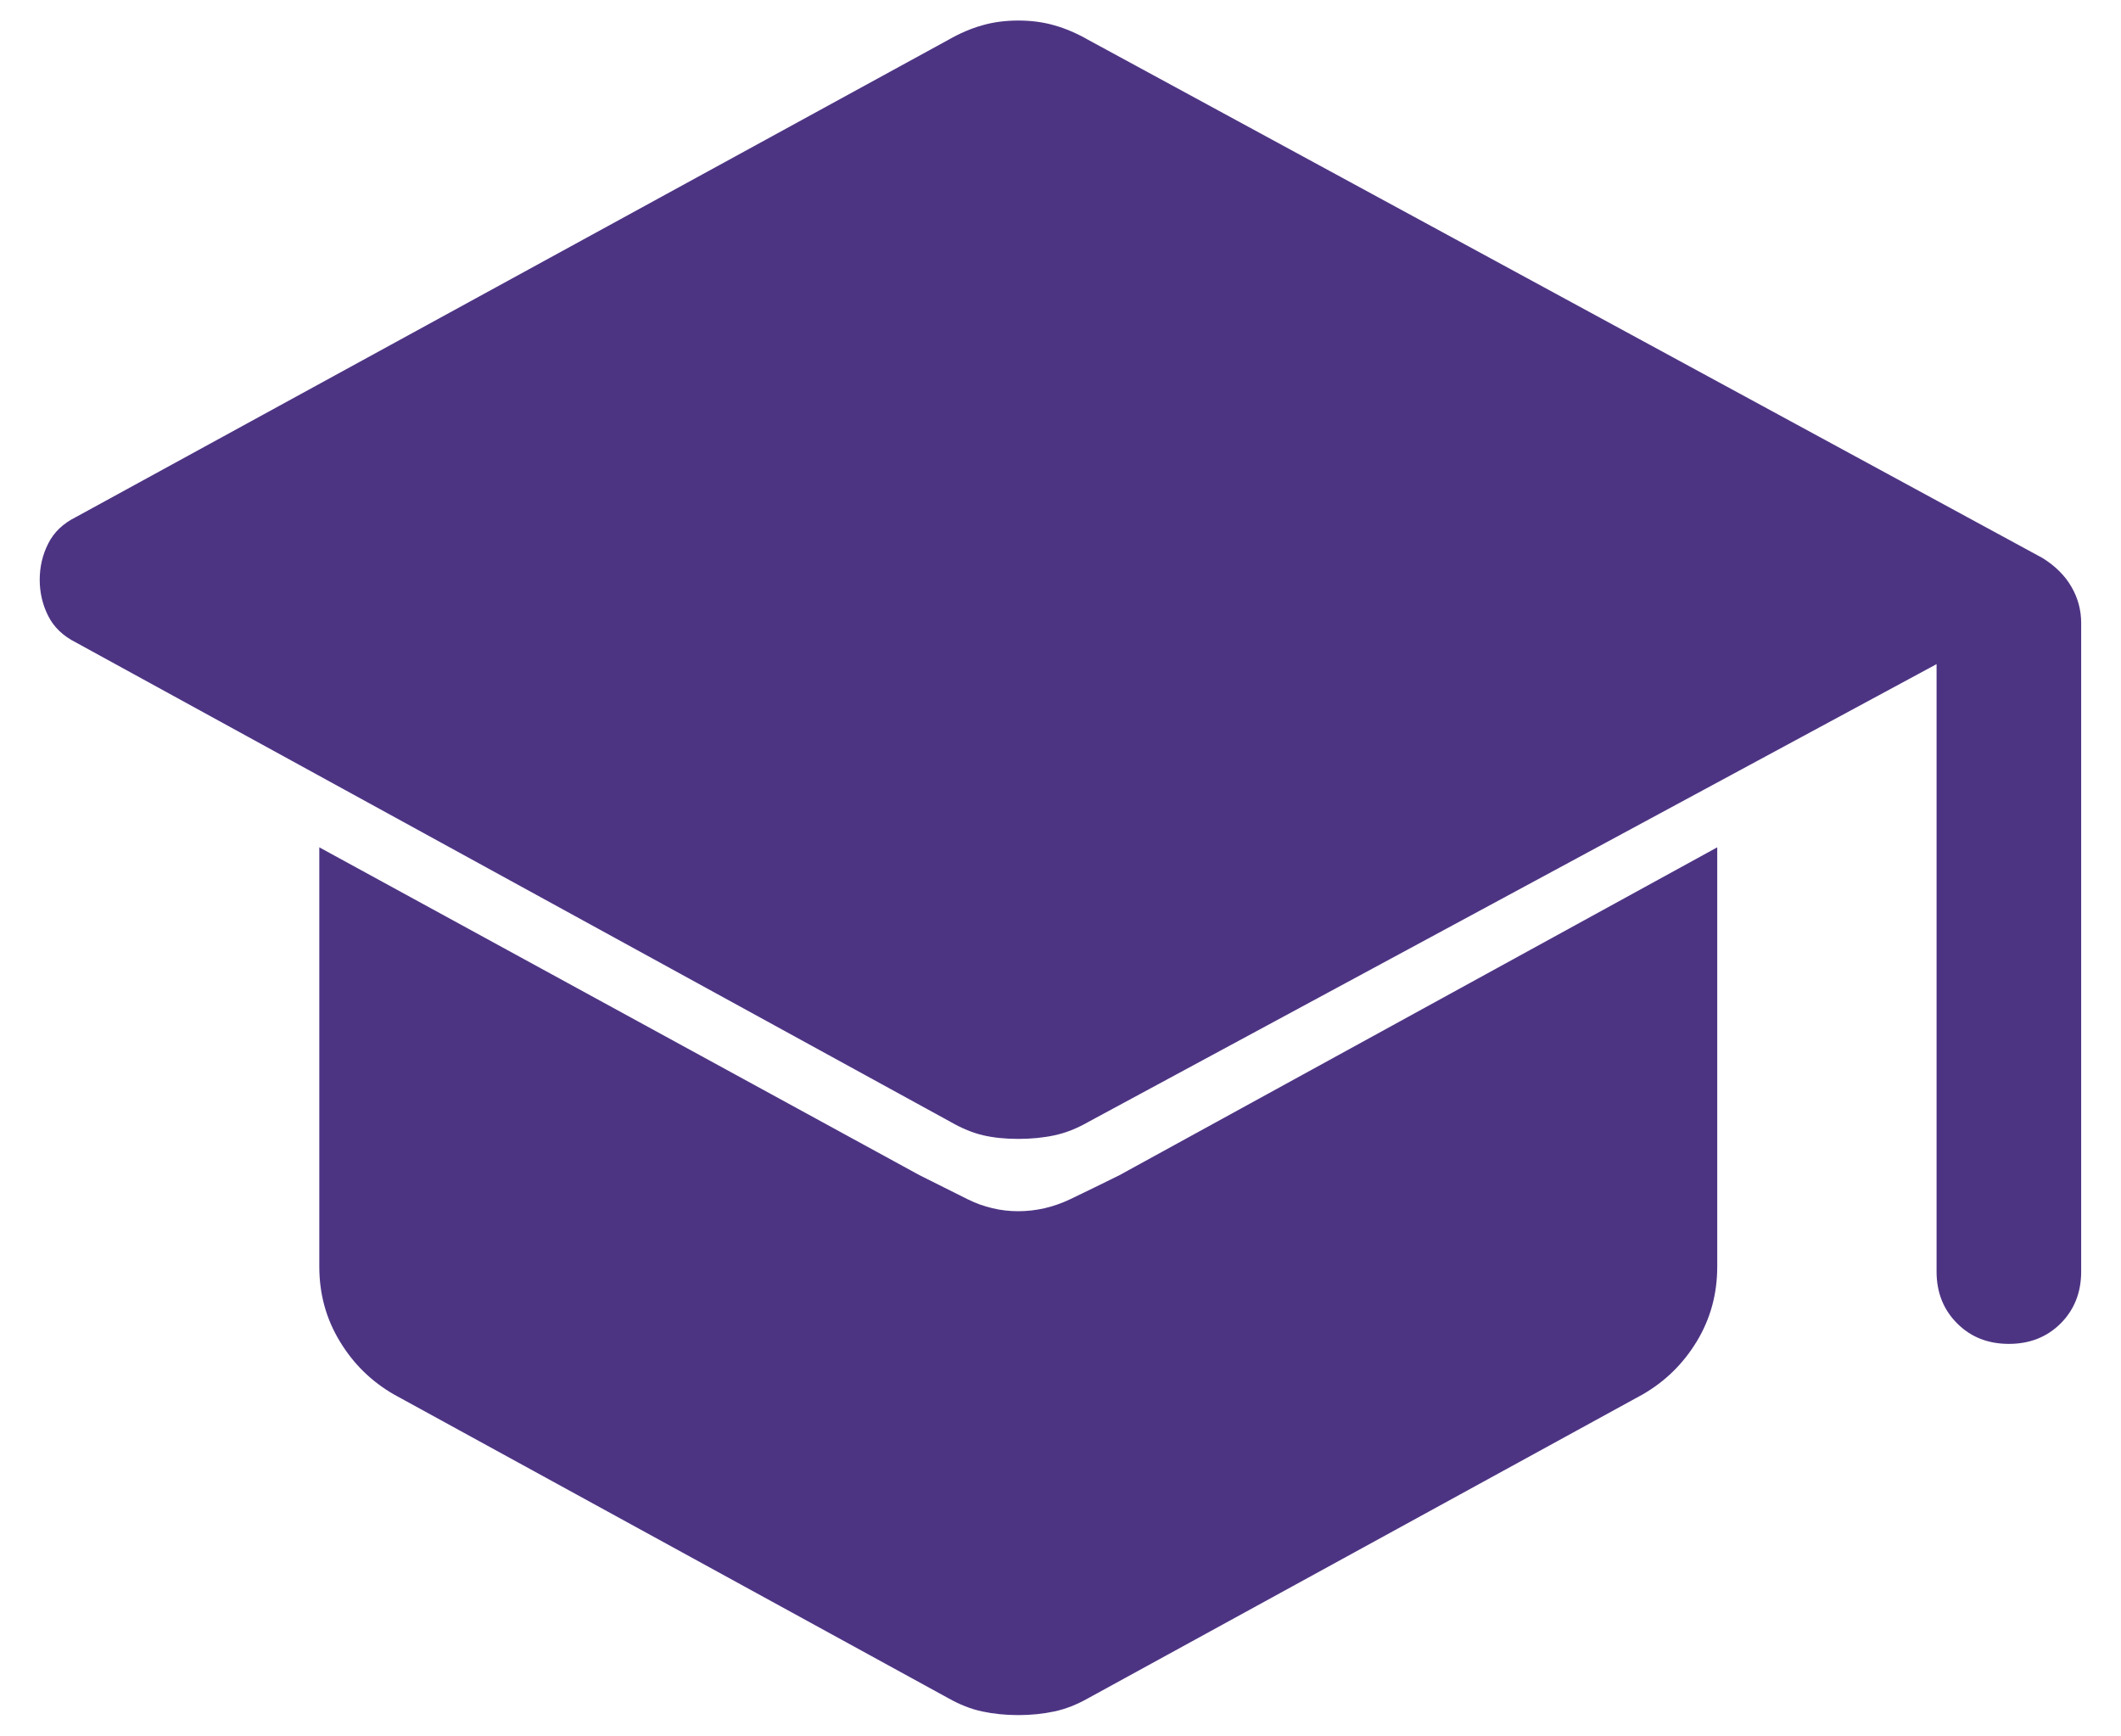
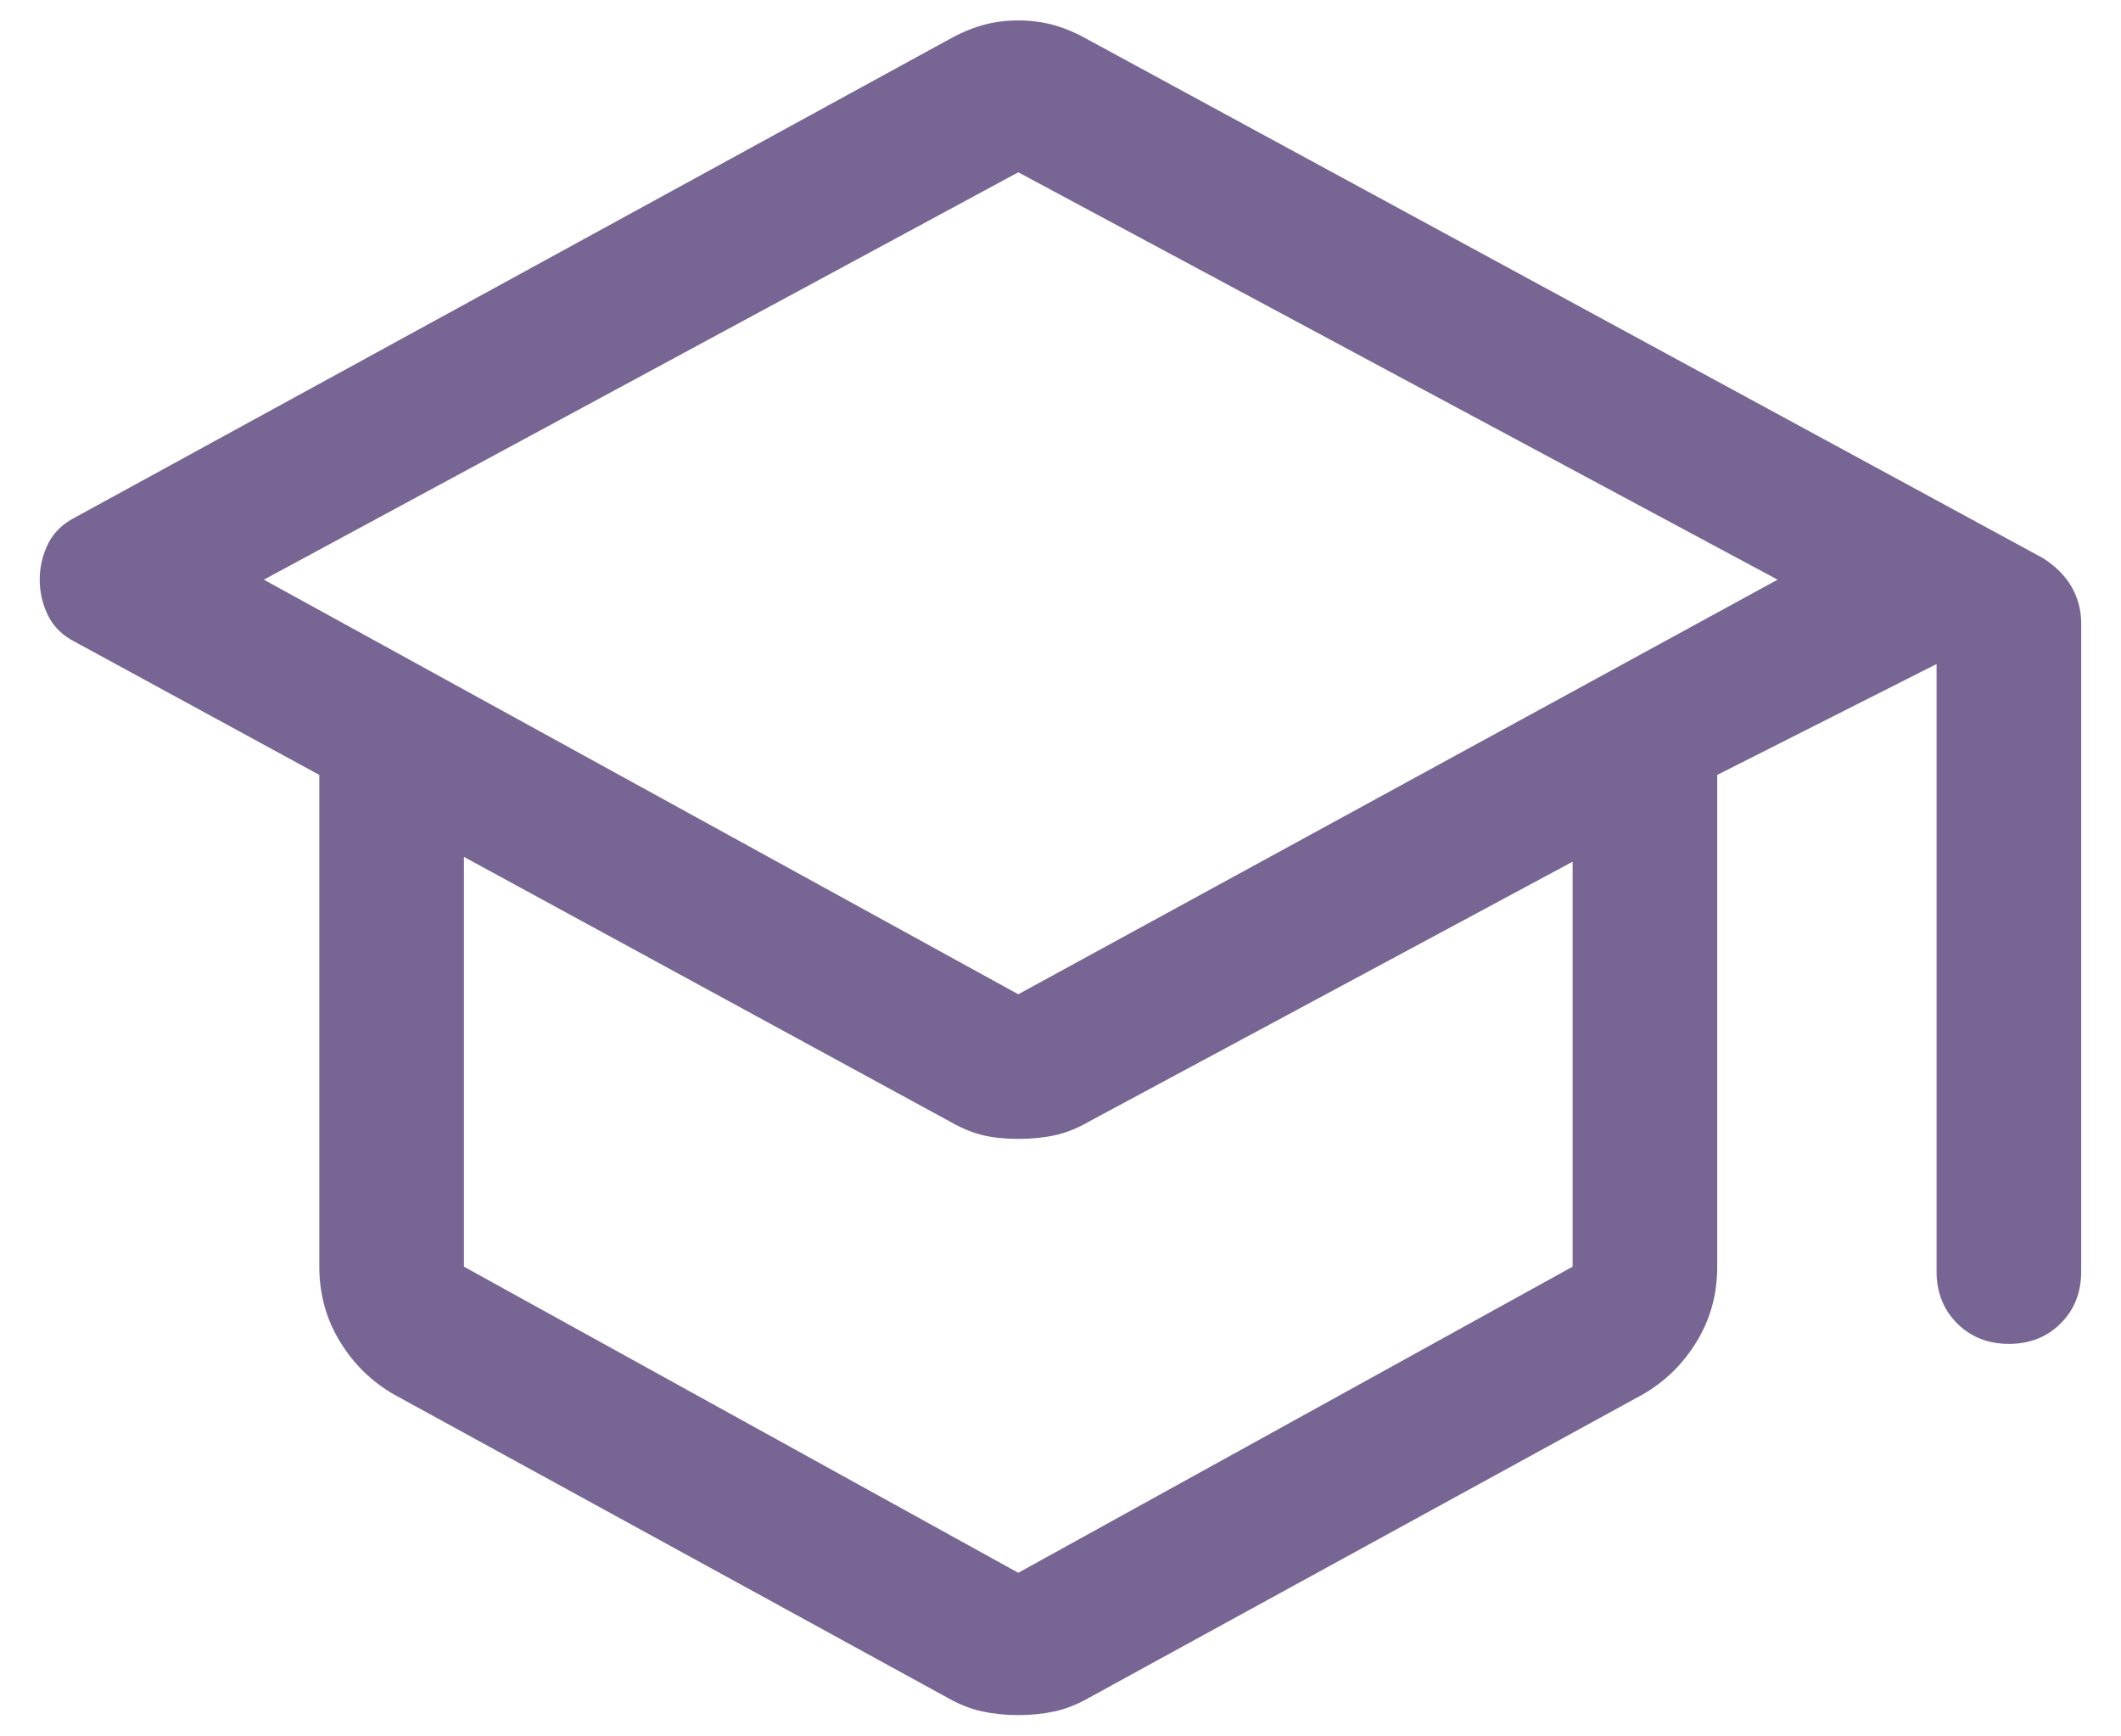
- <svg xmlns="http://www.w3.org/2000/svg" width="22" height="18" viewBox="0 0 22 18" fill="none">
-   <path d="M20.837 13.938C20.62 13.938 20.441 13.867 20.3 13.725C20.158 13.583 20.087 13.404 20.087 13.188V6.888L11.287 11.637C11.17 11.704 11.054 11.75 10.937 11.775C10.82 11.8 10.695 11.812 10.562 11.812C10.429 11.812 10.308 11.8 10.2 11.775C10.091 11.75 9.979 11.704 9.862 11.637L0.787 6.663C0.654 6.596 0.558 6.504 0.5 6.388C0.441 6.271 0.412 6.146 0.412 6.013C0.412 5.879 0.441 5.754 0.5 5.638C0.558 5.521 0.654 5.429 0.787 5.363L9.837 0.413C9.954 0.346 10.07 0.296 10.187 0.263C10.304 0.229 10.429 0.213 10.562 0.213C10.695 0.213 10.82 0.229 10.937 0.263C11.054 0.296 11.17 0.346 11.287 0.413L21.187 5.788C21.32 5.871 21.42 5.971 21.487 6.088C21.554 6.204 21.587 6.329 21.587 6.463V13.188C21.587 13.404 21.516 13.583 21.375 13.725C21.233 13.867 21.054 13.938 20.837 13.938ZM10.562 17.788C10.429 17.788 10.304 17.775 10.187 17.75C10.07 17.725 9.954 17.679 9.837 17.613L4.087 14.463C3.854 14.329 3.666 14.146 3.525 13.912C3.383 13.679 3.312 13.421 3.312 13.137V8.788L9.537 12.188L10.037 12.438C10.204 12.521 10.379 12.562 10.562 12.562C10.745 12.562 10.925 12.521 11.1 12.438C11.275 12.354 11.445 12.271 11.612 12.188L17.812 8.788V13.137C17.812 13.421 17.741 13.679 17.6 13.912C17.458 14.146 17.27 14.329 17.037 14.463L11.287 17.613C11.17 17.679 11.054 17.725 10.937 17.75C10.82 17.775 10.695 17.788 10.562 17.788Z" fill="#4D3483" />
+ <svg xmlns="http://www.w3.org/2000/svg" width="22" height="18" viewBox="0 0 22 18" fill="#776694">
+   <path d="M10.562 17.788C10.429 17.788 10.304 17.775 10.188 17.75C10.071 17.725 9.954 17.679 9.837 17.613L4.087 14.463C3.854 14.329 3.667 14.146 3.525 13.912C3.383 13.679 3.312 13.421 3.312 13.137V8.037L0.787 6.662C0.654 6.596 0.558 6.504 0.5 6.387C0.442 6.271 0.412 6.146 0.412 6.012C0.412 5.879 0.442 5.754 0.5 5.637C0.558 5.521 0.654 5.429 0.787 5.362L9.837 0.412C9.954 0.346 10.071 0.296 10.188 0.262C10.304 0.229 10.429 0.212 10.562 0.212C10.696 0.212 10.821 0.229 10.938 0.262C11.054 0.296 11.171 0.346 11.287 0.412L21.188 5.787C21.321 5.871 21.421 5.971 21.488 6.087C21.554 6.204 21.587 6.329 21.587 6.462V13.188C21.587 13.404 21.517 13.583 21.375 13.725C21.233 13.867 21.054 13.938 20.837 13.938C20.621 13.938 20.442 13.867 20.3 13.725C20.158 13.583 20.087 13.404 20.087 13.188V6.887L17.812 8.037V13.137C17.812 13.421 17.742 13.679 17.6 13.912C17.458 14.146 17.271 14.329 17.038 14.463L11.287 17.613C11.171 17.679 11.054 17.725 10.938 17.75C10.821 17.775 10.696 17.788 10.562 17.788ZM10.562 10.312L18.438 6.012L10.562 1.787L2.737 6.012L10.562 10.312ZM10.562 16.312L16.312 13.137V8.937L11.287 11.637C11.171 11.704 11.054 11.75 10.938 11.775C10.821 11.8 10.696 11.812 10.562 11.812C10.429 11.812 10.308 11.8 10.2 11.775C10.092 11.75 9.979 11.704 9.862 11.637L4.812 8.887V13.137L10.562 16.312Z" fill="current" />
</svg>
